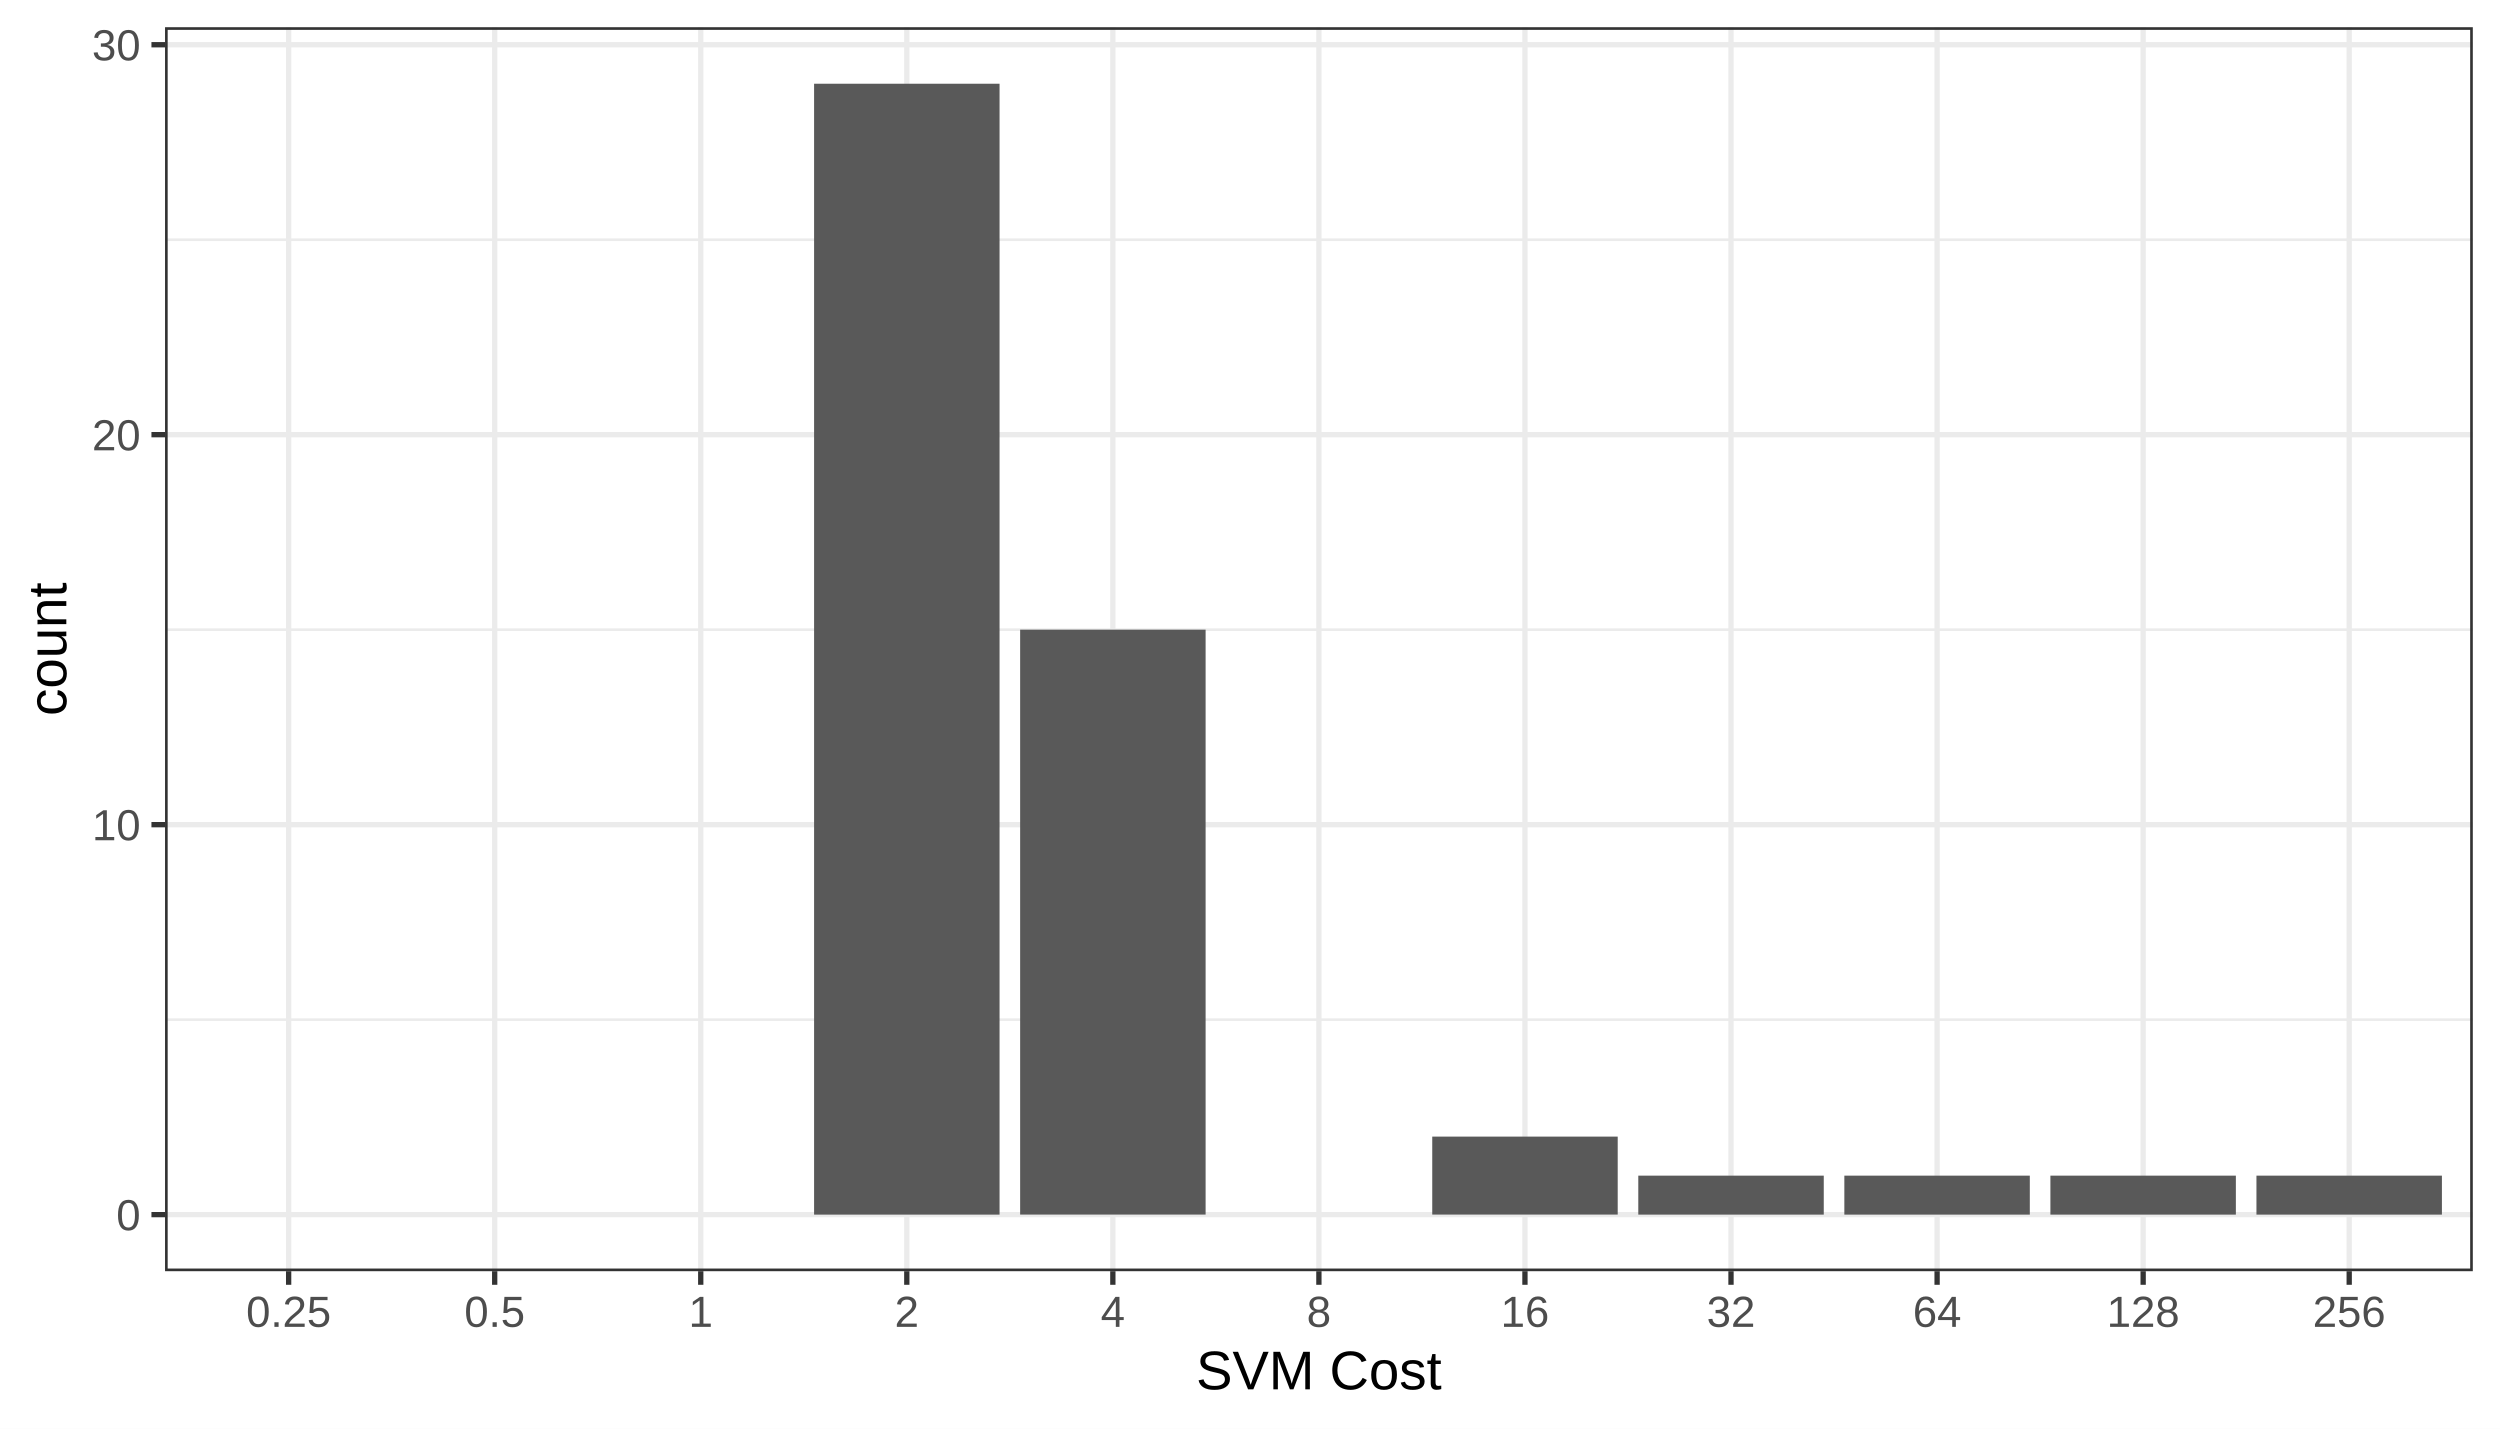
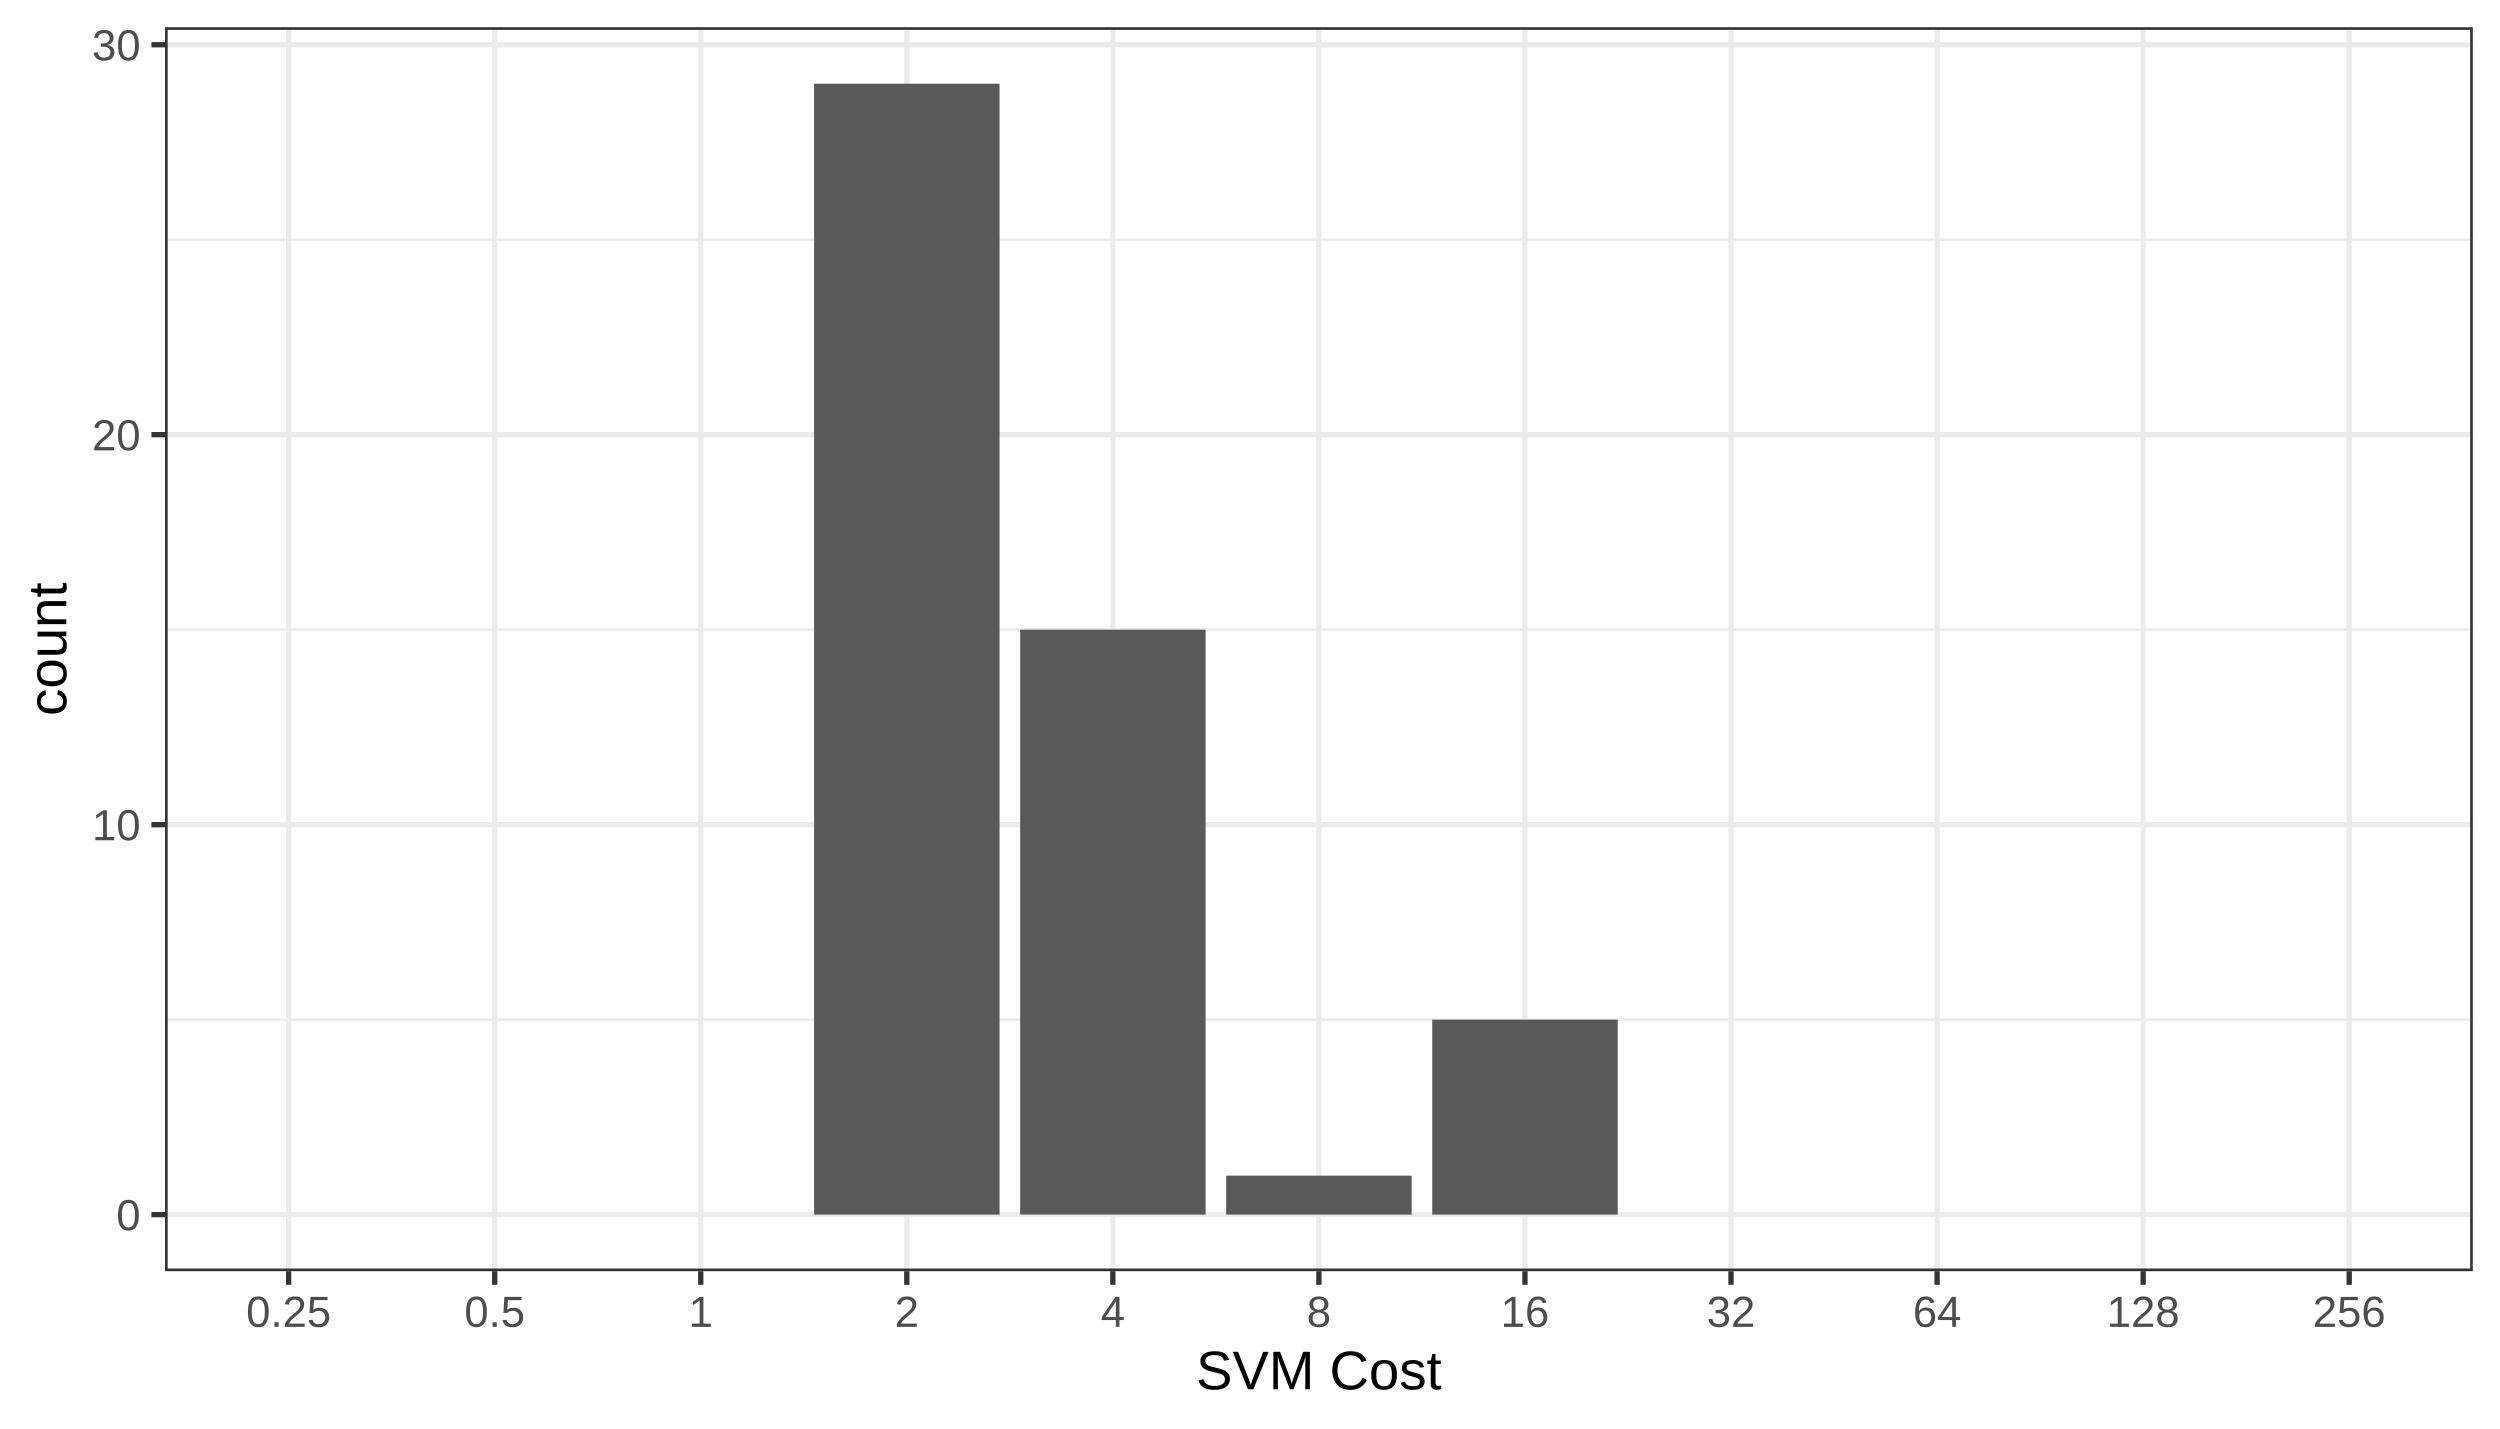
<svg xmlns="http://www.w3.org/2000/svg" class="svglite" width="504.00pt" height="288.00pt" viewBox="0 0 504.00 288.00">
  <defs>
    <style type="text/css">
    .svglite line, .svglite polyline, .svglite polygon, .svglite path, .svglite rect, .svglite circle {
      fill: none;
      stroke: #000000;
      stroke-linecap: round;
      stroke-linejoin: round;
      stroke-miterlimit: 10.00;
    }
    .svglite text {
      white-space: pre;
    }
  </style>
  </defs>
  <rect width="100%" height="100%" style="stroke: none; fill: none;" />
  <defs>
    <clipPath id="cpMC4wMHw1MDQuMDB8MC4wMHwyODguMDA=">
      <rect x="0.00" y="0.00" width="504.00" height="288.00" />
    </clipPath>
  </defs>
  <g clip-path="url(#cpMC4wMHw1MDQuMDB8MC4wMHwyODguMDA=)">
    <rect x="0.00" y="0.00" width="504.00" height="288.00" style="stroke-width: 1.07; stroke: #FFFFFF; fill: #FFFFFF;" />
  </g>
  <defs>
    <clipPath id="cpMzMuMjd8NDk4LjUyfDUuNDh8MjU2LjI3">
      <rect x="33.27" y="5.48" width="465.25" height="250.79" />
    </clipPath>
  </defs>
  <g clip-path="url(#cpMzMuMjd8NDk4LjUyfDUuNDh8MjU2LjI3)">
    <rect x="33.27" y="5.48" width="465.25" height="250.79" style="stroke-width: 1.07; stroke: none; fill: #FFFFFF;" />
    <polyline points="33.27,205.56 498.52,205.56 " style="stroke-width: 0.53; stroke: #EBEBEB; stroke-linecap: butt;" />
    <polyline points="33.27,126.94 498.52,126.94 " style="stroke-width: 0.53; stroke: #EBEBEB; stroke-linecap: butt;" />
    <polyline points="33.27,48.33 498.52,48.33 " style="stroke-width: 0.53; stroke: #EBEBEB; stroke-linecap: butt;" />
    <polyline points="33.27,244.87 498.52,244.87 " style="stroke-width: 1.07; stroke: #EBEBEB; stroke-linecap: butt;" />
    <polyline points="33.27,166.25 498.52,166.25 " style="stroke-width: 1.07; stroke: #EBEBEB; stroke-linecap: butt;" />
    <polyline points="33.27,87.63 498.52,87.63 " style="stroke-width: 1.07; stroke: #EBEBEB; stroke-linecap: butt;" />
    <polyline points="33.27,9.02 498.52,9.02 " style="stroke-width: 1.07; stroke: #EBEBEB; stroke-linecap: butt;" />
    <polyline points="58.19,256.27 58.19,5.48 " style="stroke-width: 1.07; stroke: #EBEBEB; stroke-linecap: butt;" />
    <polyline points="99.73,256.27 99.73,5.48 " style="stroke-width: 1.07; stroke: #EBEBEB; stroke-linecap: butt;" />
    <polyline points="141.27,256.27 141.27,5.48 " style="stroke-width: 1.07; stroke: #EBEBEB; stroke-linecap: butt;" />
    <polyline points="182.81,256.27 182.81,5.48 " style="stroke-width: 1.07; stroke: #EBEBEB; stroke-linecap: butt;" />
    <polyline points="224.35,256.27 224.35,5.48 " style="stroke-width: 1.07; stroke: #EBEBEB; stroke-linecap: butt;" />
    <polyline points="265.89,256.27 265.89,5.48 " style="stroke-width: 1.07; stroke: #EBEBEB; stroke-linecap: butt;" />
    <polyline points="307.43,256.27 307.43,5.48 " style="stroke-width: 1.07; stroke: #EBEBEB; stroke-linecap: butt;" />
    <polyline points="348.97,256.27 348.97,5.48 " style="stroke-width: 1.07; stroke: #EBEBEB; stroke-linecap: butt;" />
    <polyline points="390.52,256.27 390.52,5.48 " style="stroke-width: 1.07; stroke: #EBEBEB; stroke-linecap: butt;" />
    <polyline points="432.06,256.27 432.06,5.48 " style="stroke-width: 1.07; stroke: #EBEBEB; stroke-linecap: butt;" />
    <polyline points="473.60,256.27 473.60,5.48 " style="stroke-width: 1.07; stroke: #EBEBEB; stroke-linecap: butt;" />
    <rect x="164.12" y="16.88" width="37.39" height="227.99" style="stroke-width: 1.07; stroke: none; stroke-linecap: butt; stroke-linejoin: miter; fill: #595959;" />
    <rect x="205.66" y="126.94" width="37.39" height="117.92" style="stroke-width: 1.07; stroke: none; stroke-linecap: butt; stroke-linejoin: miter; fill: #595959;" />
-     <rect x="288.74" y="229.14" width="37.39" height="15.72" style="stroke-width: 1.07; stroke: none; stroke-linecap: butt; stroke-linejoin: miter; fill: #595959;" />
-     <rect x="330.28" y="237.01" width="37.39" height="7.86" style="stroke-width: 1.07; stroke: none; stroke-linecap: butt; stroke-linejoin: miter; fill: #595959;" />
-     <rect x="371.82" y="237.01" width="37.39" height="7.86" style="stroke-width: 1.07; stroke: none; stroke-linecap: butt; stroke-linejoin: miter; fill: #595959;" />
-     <rect x="413.36" y="237.01" width="37.39" height="7.86" style="stroke-width: 1.07; stroke: none; stroke-linecap: butt; stroke-linejoin: miter; fill: #595959;" />
-     <rect x="454.90" y="237.01" width="37.39" height="7.86" style="stroke-width: 1.07; stroke: none; stroke-linecap: butt; stroke-linejoin: miter; fill: #595959;" />
+     <rect x="247.20" y="237.01" width="37.39" height="7.86" style="stroke-width: 1.07; stroke: none; stroke-linecap: butt; stroke-linejoin: miter; fill: #595959;" />
+     <rect x="288.74" y="205.56" width="37.39" height="39.31" style="stroke-width: 1.07; stroke: none; stroke-linecap: butt; stroke-linejoin: miter; fill: #595959;" />
    <rect x="33.27" y="5.48" width="465.25" height="250.79" style="stroke-width: 1.07; stroke: #333333;" />
  </g>
  <g clip-path="url(#cpMC4wMHw1MDQuMDB8MC4wMHwyODguMDA=)">
    <text x="28.34" y="248.02" text-anchor="end" style="font-size: 8.80px;fill: #4D4D4D; font-family: &quot;Arial&quot;;" textLength="4.90px" lengthAdjust="spacingAndGlyphs">0</text>
    <text x="28.34" y="169.40" text-anchor="end" style="font-size: 8.80px;fill: #4D4D4D; font-family: &quot;Arial&quot;;" textLength="9.79px" lengthAdjust="spacingAndGlyphs">10</text>
    <text x="28.34" y="90.79" text-anchor="end" style="font-size: 8.80px;fill: #4D4D4D; font-family: &quot;Arial&quot;;" textLength="9.79px" lengthAdjust="spacingAndGlyphs">20</text>
    <text x="28.34" y="12.17" text-anchor="end" style="font-size: 8.80px;fill: #4D4D4D; font-family: &quot;Arial&quot;;" textLength="9.79px" lengthAdjust="spacingAndGlyphs">30</text>
    <polyline points="30.53,244.87 33.27,244.87 " style="stroke-width: 1.07; stroke: #333333; stroke-linecap: butt;" />
    <polyline points="30.53,166.25 33.27,166.25 " style="stroke-width: 1.07; stroke: #333333; stroke-linecap: butt;" />
    <polyline points="30.53,87.63 33.27,87.63 " style="stroke-width: 1.07; stroke: #333333; stroke-linecap: butt;" />
    <polyline points="30.53,9.02 33.27,9.02 " style="stroke-width: 1.07; stroke: #333333; stroke-linecap: butt;" />
    <polyline points="58.19,259.01 58.19,256.27 " style="stroke-width: 1.07; stroke: #333333; stroke-linecap: butt;" />
    <polyline points="99.73,259.01 99.73,256.27 " style="stroke-width: 1.07; stroke: #333333; stroke-linecap: butt;" />
    <polyline points="141.27,259.01 141.27,256.27 " style="stroke-width: 1.07; stroke: #333333; stroke-linecap: butt;" />
    <polyline points="182.81,259.01 182.81,256.27 " style="stroke-width: 1.07; stroke: #333333; stroke-linecap: butt;" />
    <polyline points="224.35,259.01 224.35,256.27 " style="stroke-width: 1.07; stroke: #333333; stroke-linecap: butt;" />
    <polyline points="265.89,259.01 265.89,256.27 " style="stroke-width: 1.07; stroke: #333333; stroke-linecap: butt;" />
    <polyline points="307.43,259.01 307.43,256.27 " style="stroke-width: 1.07; stroke: #333333; stroke-linecap: butt;" />
    <polyline points="348.97,259.01 348.97,256.27 " style="stroke-width: 1.07; stroke: #333333; stroke-linecap: butt;" />
    <polyline points="390.52,259.01 390.52,256.27 " style="stroke-width: 1.07; stroke: #333333; stroke-linecap: butt;" />
    <polyline points="432.06,259.01 432.06,256.27 " style="stroke-width: 1.07; stroke: #333333; stroke-linecap: butt;" />
    <polyline points="473.60,259.01 473.60,256.27 " style="stroke-width: 1.07; stroke: #333333; stroke-linecap: butt;" />
    <text x="58.19" y="267.50" text-anchor="middle" style="font-size: 8.80px;fill: #4D4D4D; font-family: &quot;Arial&quot;;" textLength="17.13px" lengthAdjust="spacingAndGlyphs">0.25</text>
    <text x="99.73" y="267.50" text-anchor="middle" style="font-size: 8.80px;fill: #4D4D4D; font-family: &quot;Arial&quot;;" textLength="12.23px" lengthAdjust="spacingAndGlyphs">0.5</text>
    <text x="141.27" y="267.50" text-anchor="middle" style="font-size: 8.80px;fill: #4D4D4D; font-family: &quot;Arial&quot;;" textLength="4.90px" lengthAdjust="spacingAndGlyphs">1</text>
    <text x="182.81" y="267.50" text-anchor="middle" style="font-size: 8.80px;fill: #4D4D4D; font-family: &quot;Arial&quot;;" textLength="4.90px" lengthAdjust="spacingAndGlyphs">2</text>
    <text x="224.35" y="267.50" text-anchor="middle" style="font-size: 8.80px;fill: #4D4D4D; font-family: &quot;Arial&quot;;" textLength="4.90px" lengthAdjust="spacingAndGlyphs">4</text>
    <text x="265.89" y="267.50" text-anchor="middle" style="font-size: 8.80px;fill: #4D4D4D; font-family: &quot;Arial&quot;;" textLength="4.90px" lengthAdjust="spacingAndGlyphs">8</text>
    <text x="307.43" y="267.50" text-anchor="middle" style="font-size: 8.80px;fill: #4D4D4D; font-family: &quot;Arial&quot;;" textLength="9.79px" lengthAdjust="spacingAndGlyphs">16</text>
    <text x="348.97" y="267.50" text-anchor="middle" style="font-size: 8.80px;fill: #4D4D4D; font-family: &quot;Arial&quot;;" textLength="9.79px" lengthAdjust="spacingAndGlyphs">32</text>
    <text x="390.52" y="267.50" text-anchor="middle" style="font-size: 8.80px;fill: #4D4D4D; font-family: &quot;Arial&quot;;" textLength="9.79px" lengthAdjust="spacingAndGlyphs">64</text>
    <text x="432.06" y="267.50" text-anchor="middle" style="font-size: 8.80px;fill: #4D4D4D; font-family: &quot;Arial&quot;;" textLength="14.69px" lengthAdjust="spacingAndGlyphs">128</text>
    <text x="473.60" y="267.50" text-anchor="middle" style="font-size: 8.80px;fill: #4D4D4D; font-family: &quot;Arial&quot;;" textLength="14.69px" lengthAdjust="spacingAndGlyphs">256</text>
    <text x="265.89" y="280.09" text-anchor="middle" style="font-size: 11.00px; font-family: &quot;Arial&quot;;" textLength="49.51px" lengthAdjust="spacingAndGlyphs">SVM Cost</text>
    <text transform="translate(13.37,130.87) rotate(-90)" text-anchor="middle" style="font-size: 11.00px; font-family: &quot;Arial&quot;;" textLength="26.91px" lengthAdjust="spacingAndGlyphs">count</text>
  </g>
</svg>
